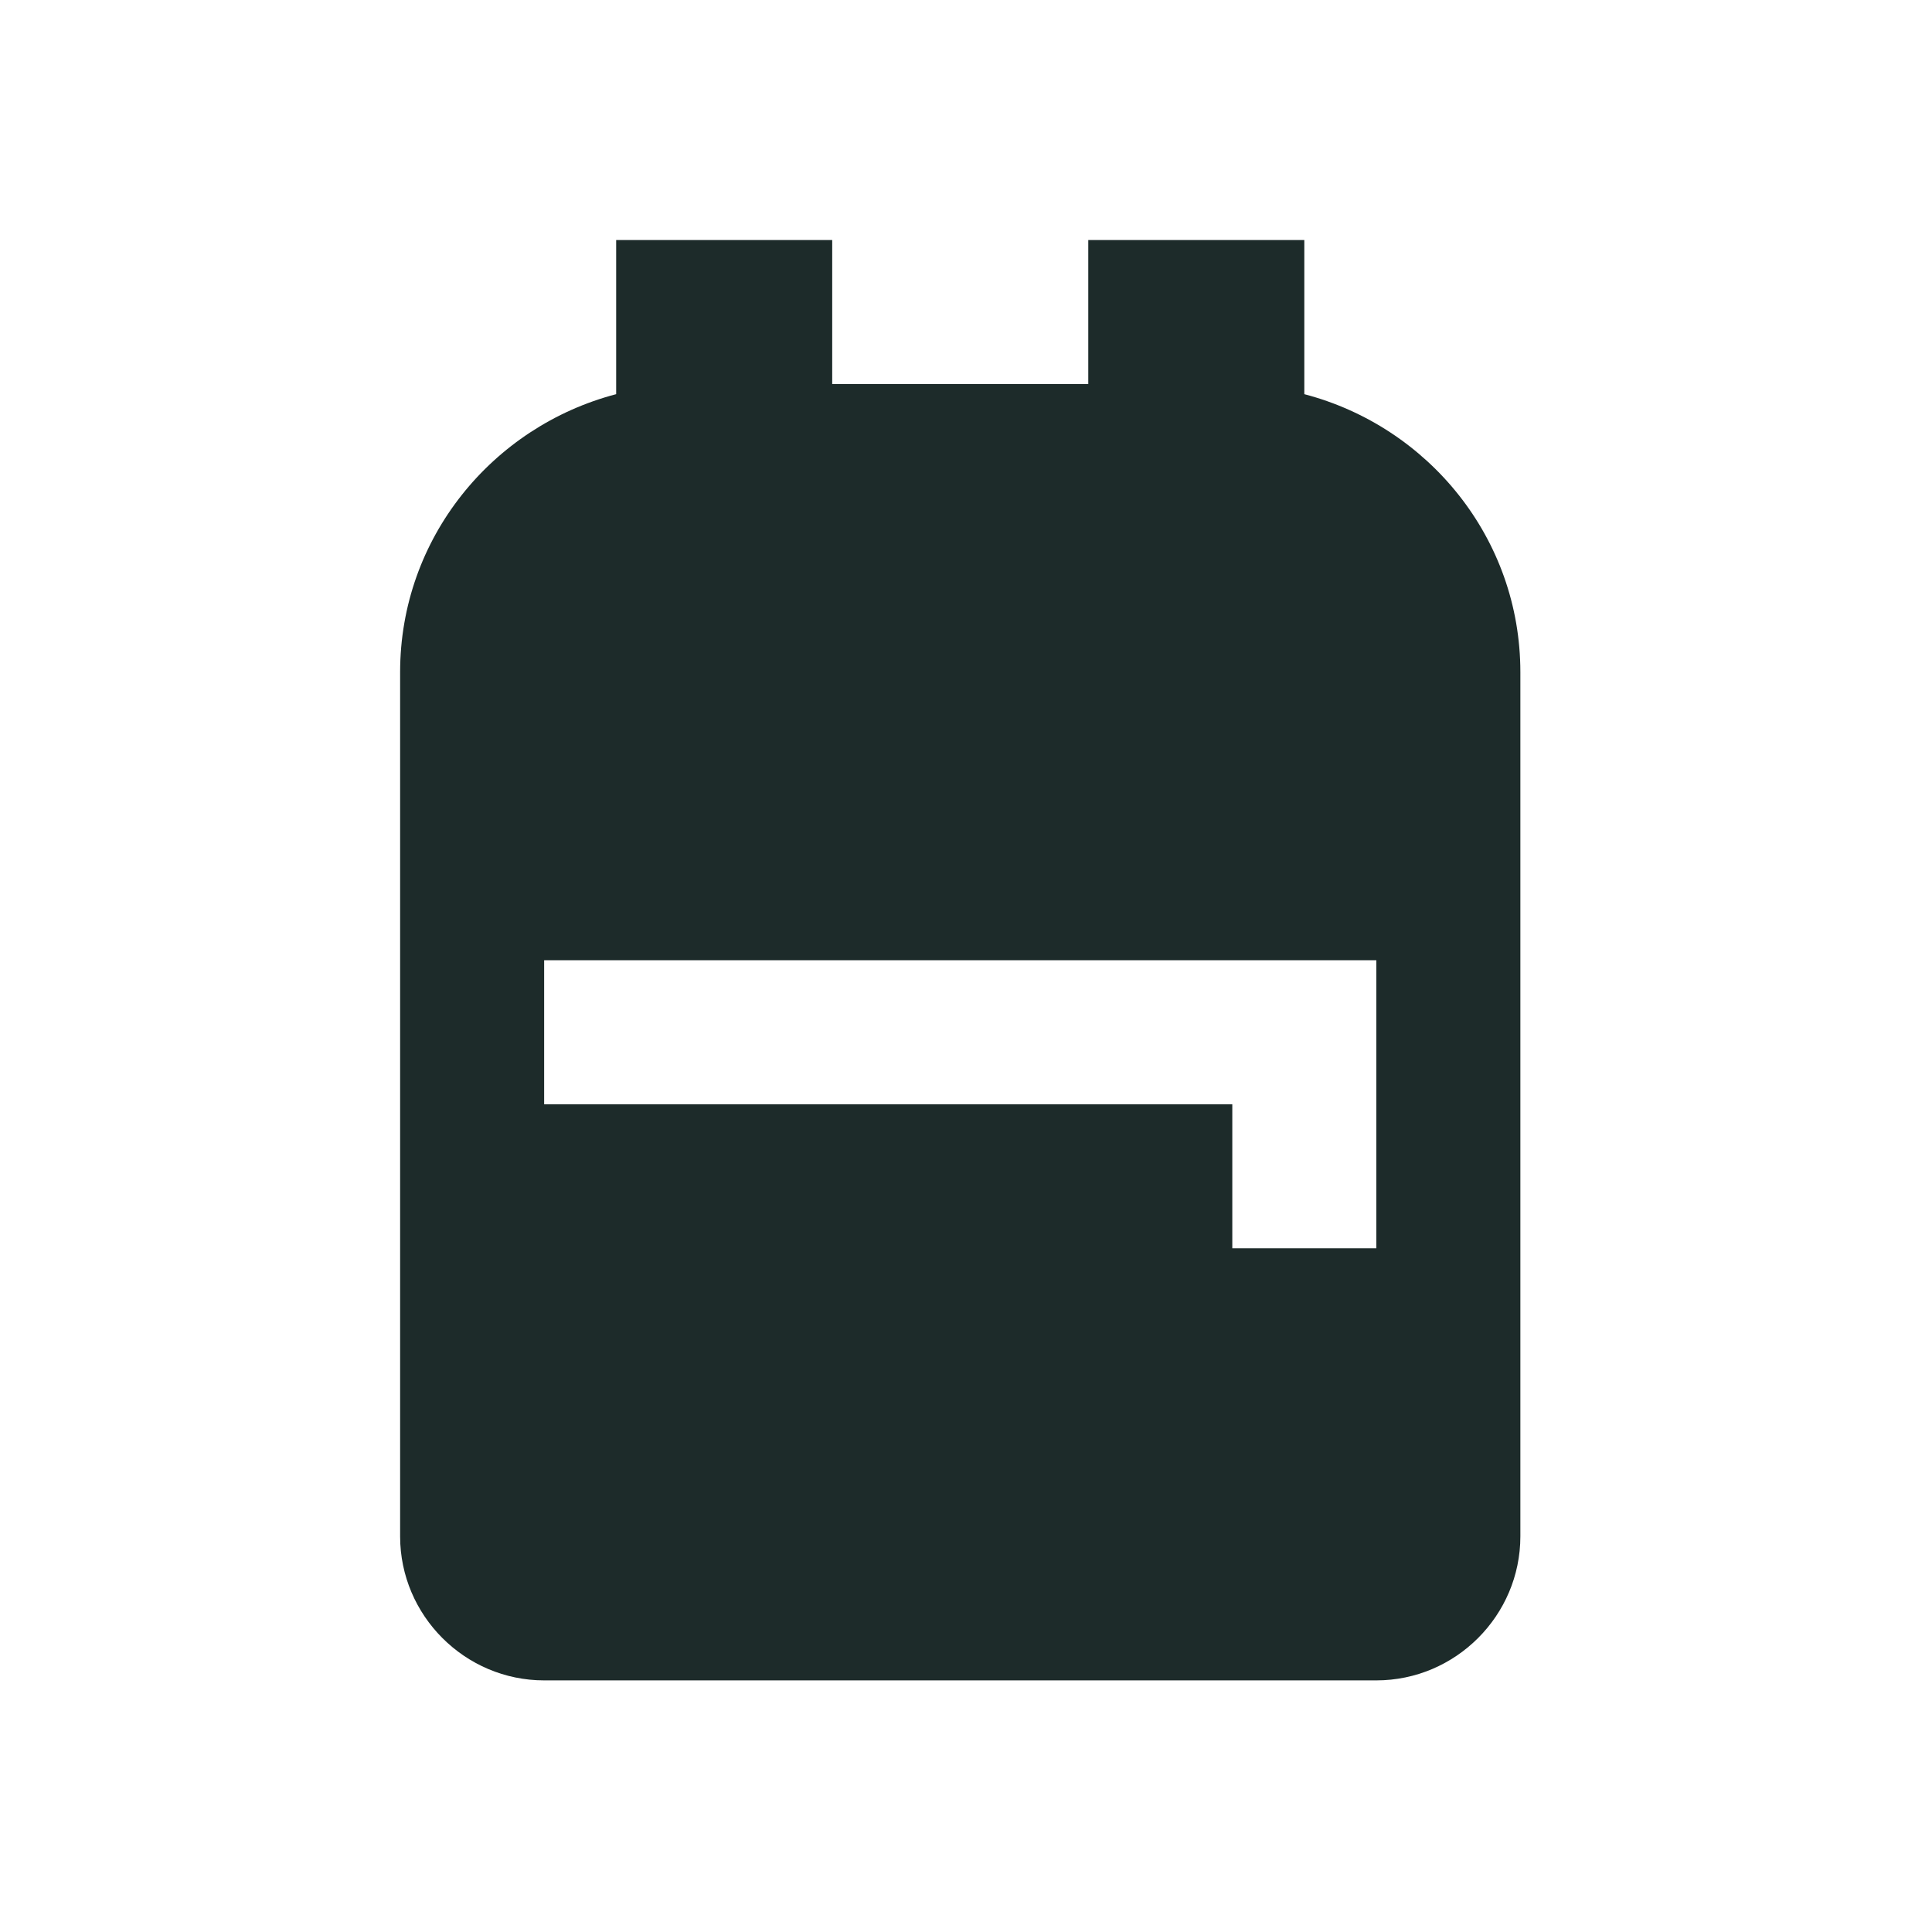
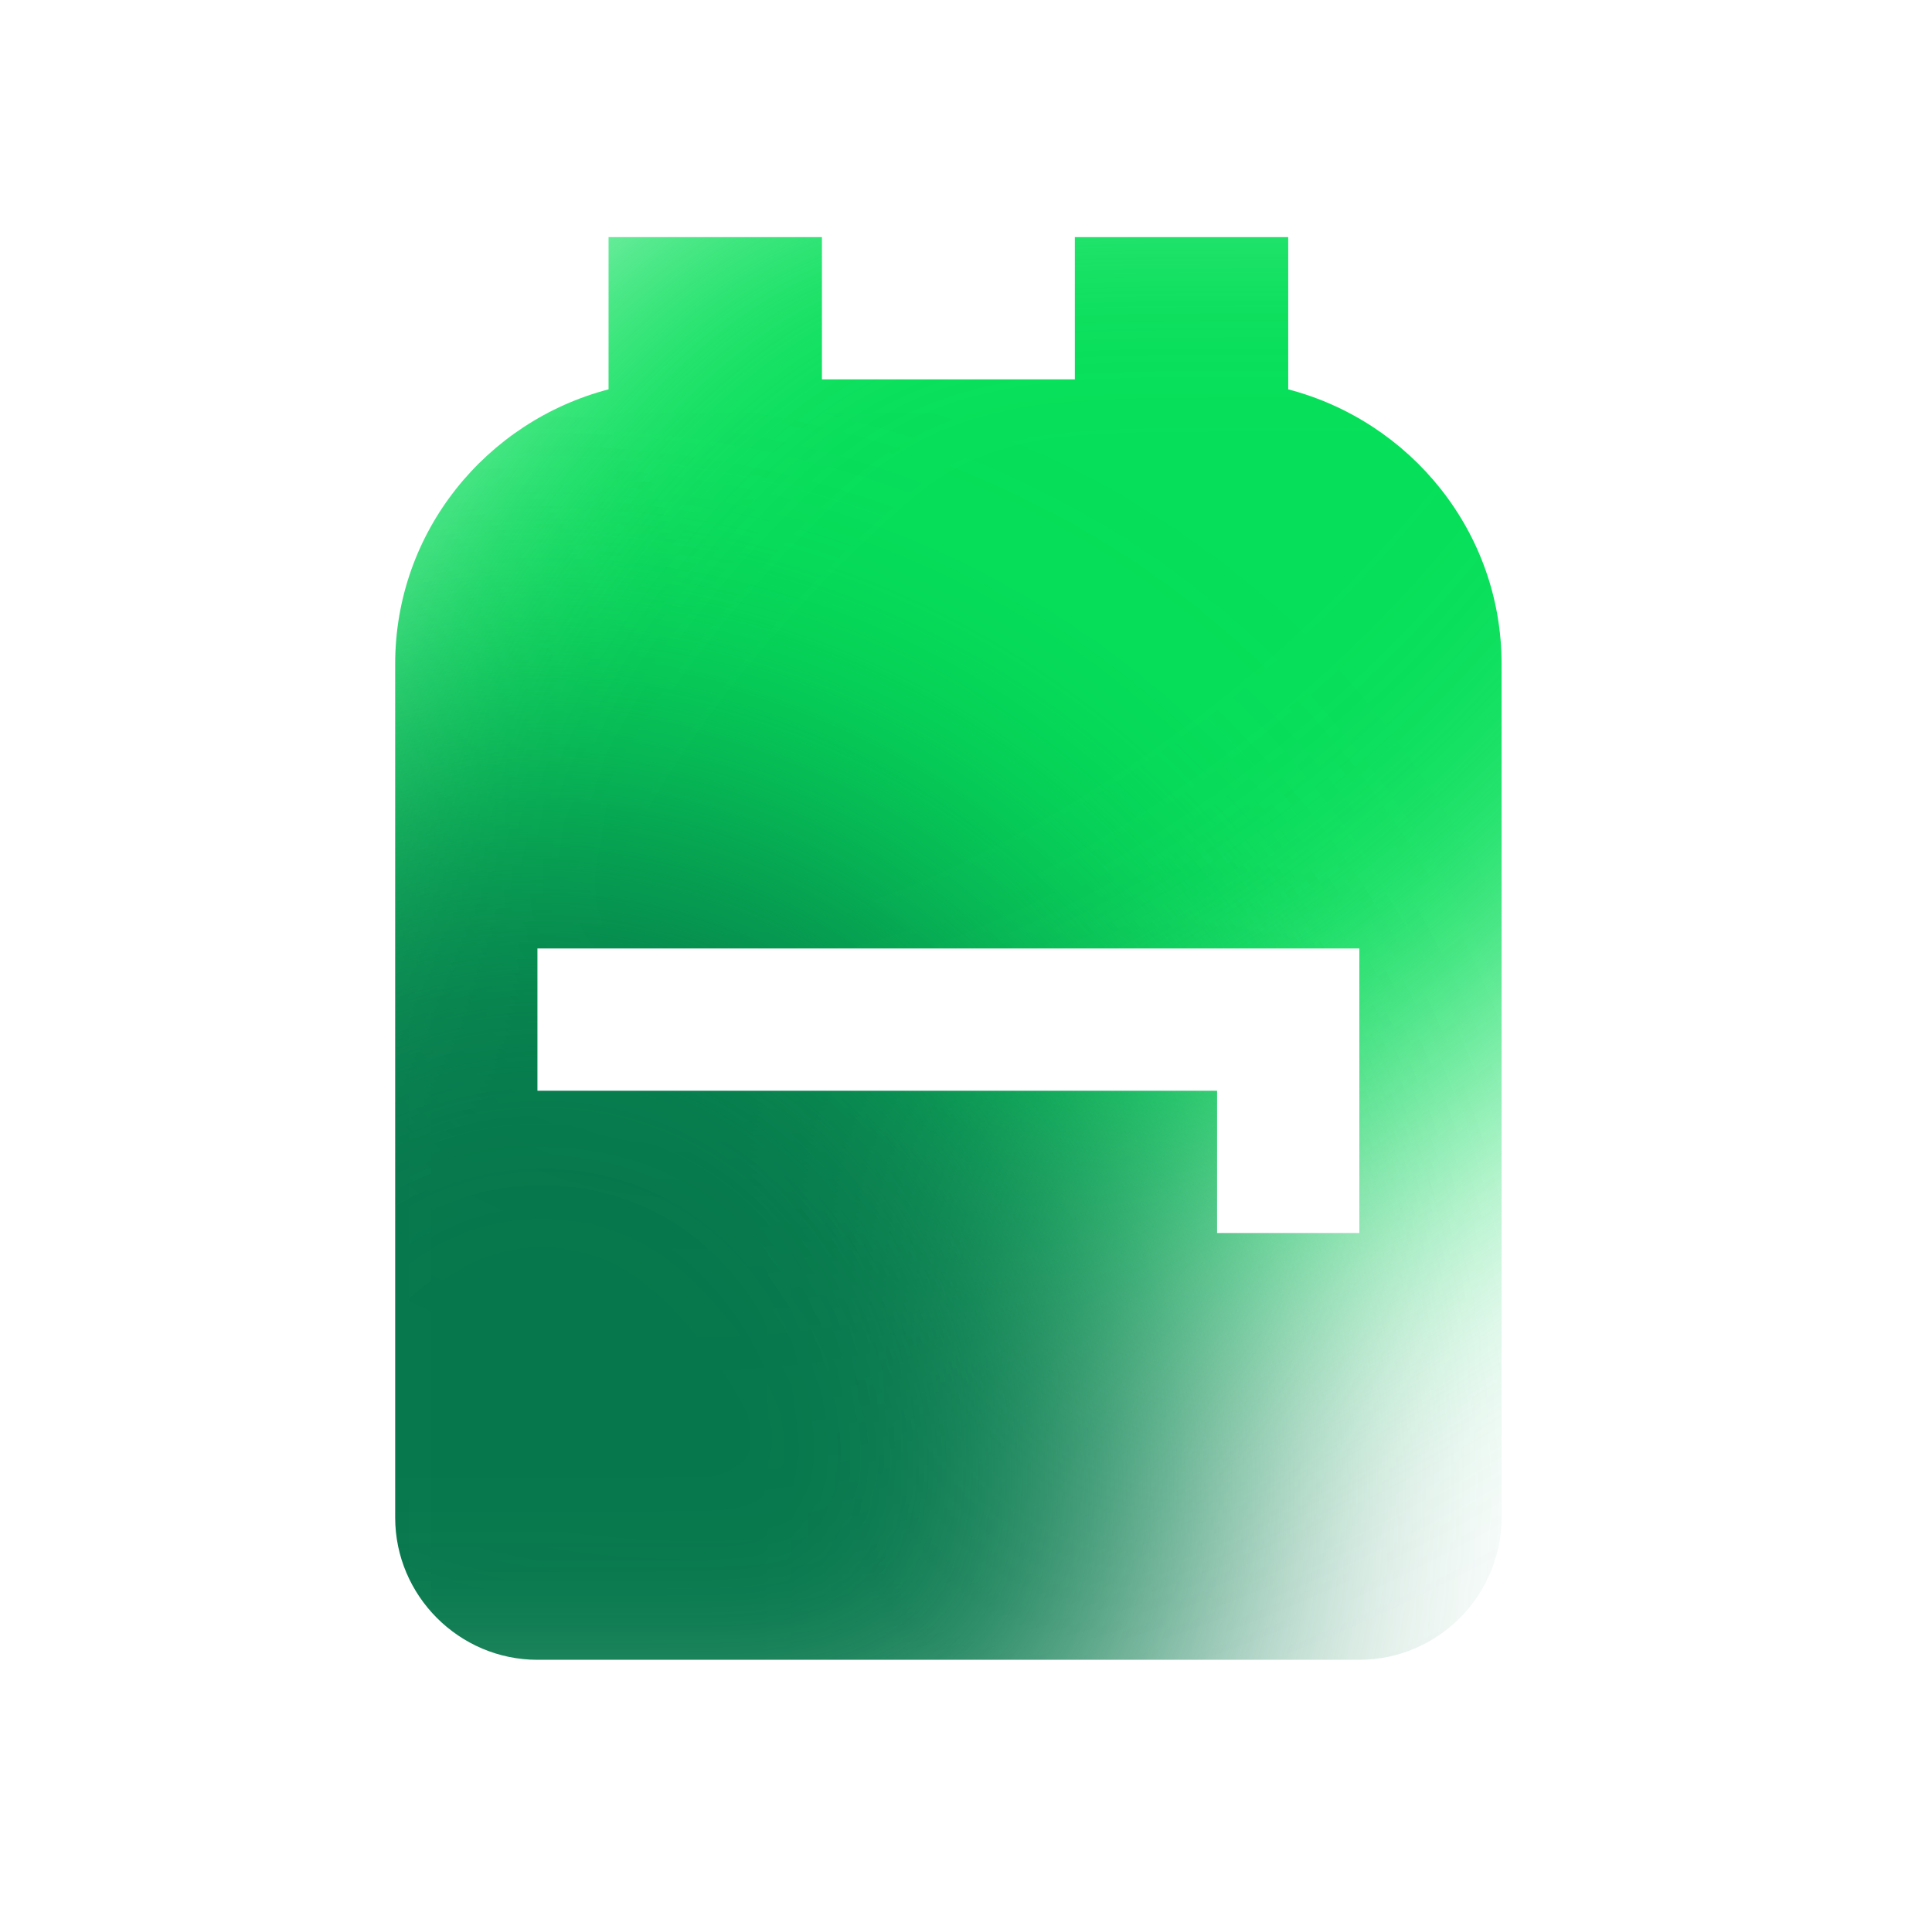
- <svg xmlns="http://www.w3.org/2000/svg" width="80" height="80" viewBox="0 0 80 80" fill="none">
-   <g id="Group">
-     <g id="Group_2">
-       <g id="Group_3">
-         <path id="Vector" d="M62.955 27.833V63.617C62.955 66.897 60.271 69.581 56.991 69.581H22.532C19.252 69.581 16.568 66.897 16.568 63.617V27.833C16.568 22.286 20.385 17.664 25.514 16.322V9.94H34.46V15.905H45.063V9.94H54.009V16.322C59.138 17.664 62.955 22.286 62.955 27.833ZM22.532 39.761V45.725H51.027V51.689H56.991V39.761H22.532Z" fill="#1D2B2A" />
-       </g>
+ <svg xmlns="http://www.w3.org/2000/svg" width="81" height="80" viewBox="0 0 81 80" fill="none">
+   <mask id="mask0_754_5188" style="mask-type:alpha" maskUnits="userSpaceOnUse" x="0" y="0" width="80" height="80">
+     <path d="M62.955 27.833V63.617C62.955 66.897 60.271 69.581 56.991 69.581H22.532C19.252 69.581 16.568 66.897 16.568 63.617V27.833C16.568 22.286 20.385 17.664 25.514 16.322V9.94H34.46V15.905H45.063V9.94H54.009V16.322C59.138 17.664 62.955 22.286 62.955 27.833ZM22.532 39.761V45.725H51.027V51.689H56.991V39.761H22.532Z" fill="#1D2B2A" />
+   </mask>
+   <g mask="url(#mask0_754_5188)">
+     <g filter="url(#filter0_f_754_5188)">
+       <ellipse cx="27.443" cy="43.679" rx="27.443" ry="43.679" transform="matrix(0.796166 0.605079 0.739302 -0.673374 -8.55566 37.1934)" fill="#06DF59" />
+     </g>
+     <g filter="url(#filter1_f_754_5188)">
+       <ellipse cx="27.769" cy="30" rx="27.769" ry="30" transform="matrix(1 0 0 -1 -5.04907 92.5)" fill="#06774C" />
    </g>
  </g>
+   <defs>
+     <filter id="filter0_f_754_5188" x="-8.555" y="-24.542" width="108.279" height="97.857" filterUnits="userSpaceOnUse" color-interpolation-filters="sRGB">
+       <feFlood flood-opacity="0" result="BackgroundImageFix" />
+       <feBlend mode="normal" in="SourceGraphic" in2="BackgroundImageFix" result="shape" />
+       <feGaussianBlur stdDeviation="7.573" result="effect1_foregroundBlur_754_5188" />
+     </filter>
+     <filter id="filter1_f_754_5188" x="-20.196" y="17.353" width="85.832" height="90.294" filterUnits="userSpaceOnUse" color-interpolation-filters="sRGB">
+       <feFlood flood-opacity="0" result="BackgroundImageFix" />
+       <feBlend mode="normal" in="SourceGraphic" in2="BackgroundImageFix" result="shape" />
+       <feGaussianBlur stdDeviation="7.573" result="effect1_foregroundBlur_754_5188" />
+     </filter>
+   </defs>
</svg>
